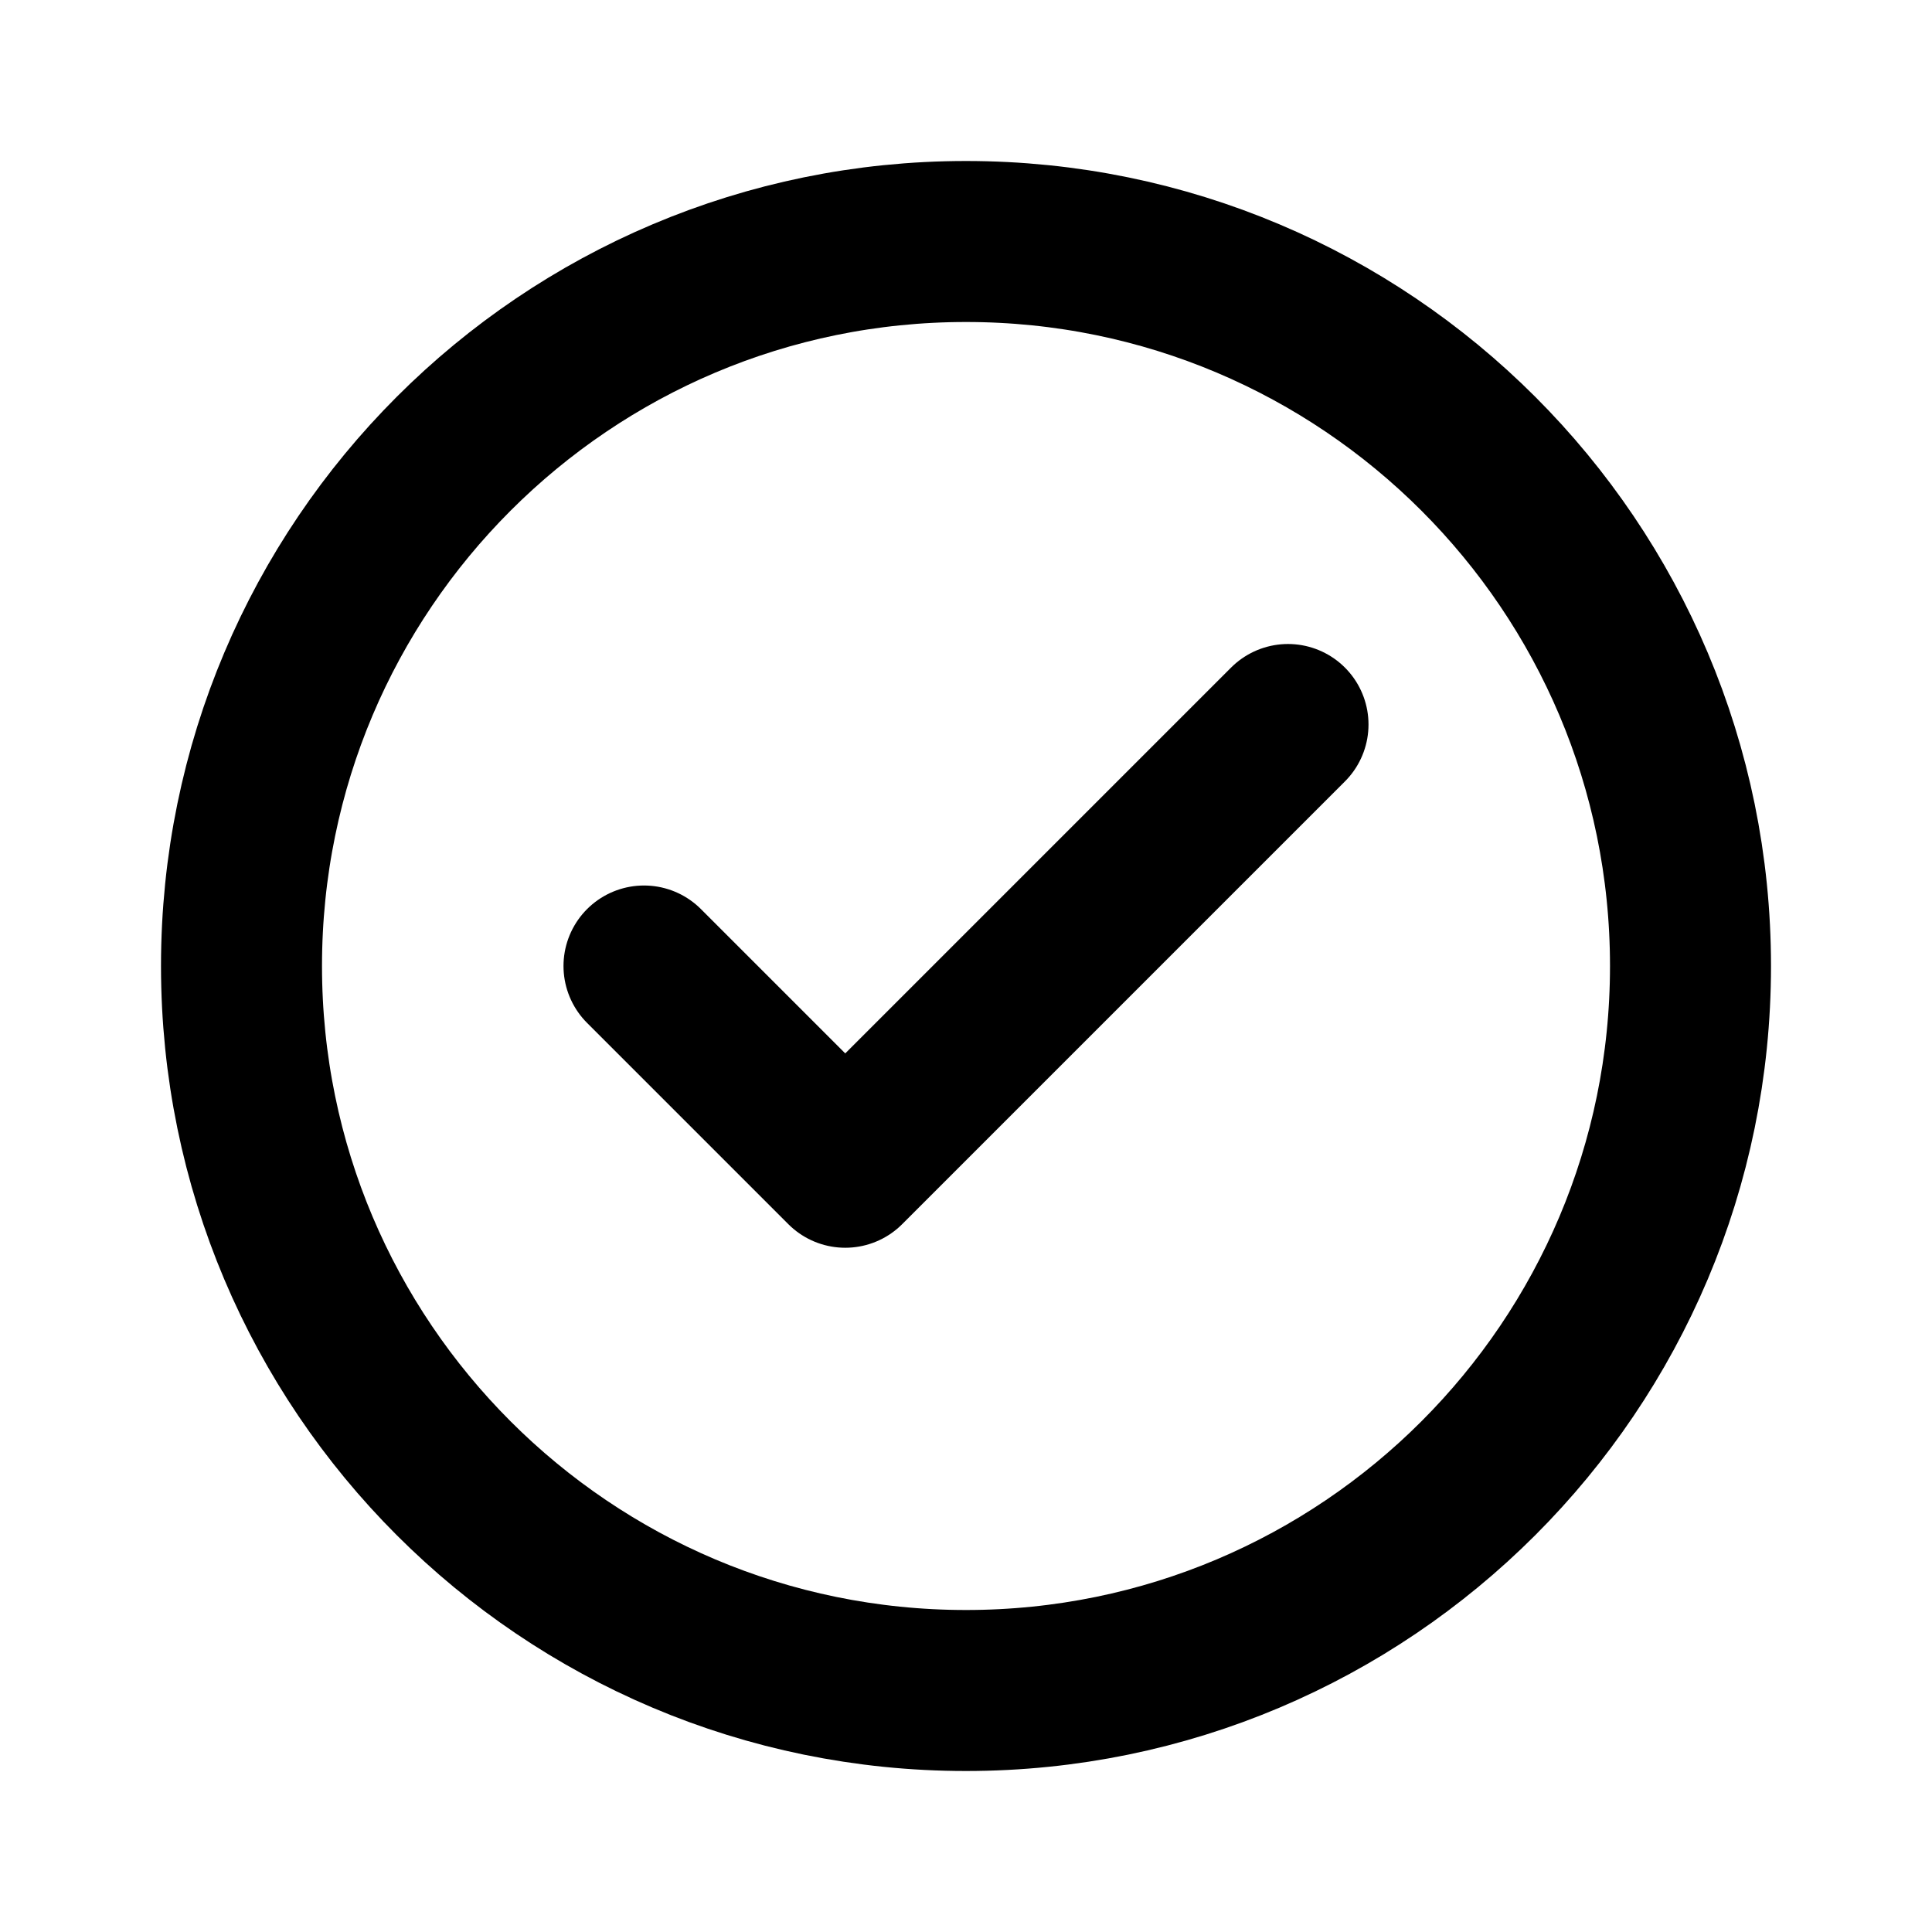
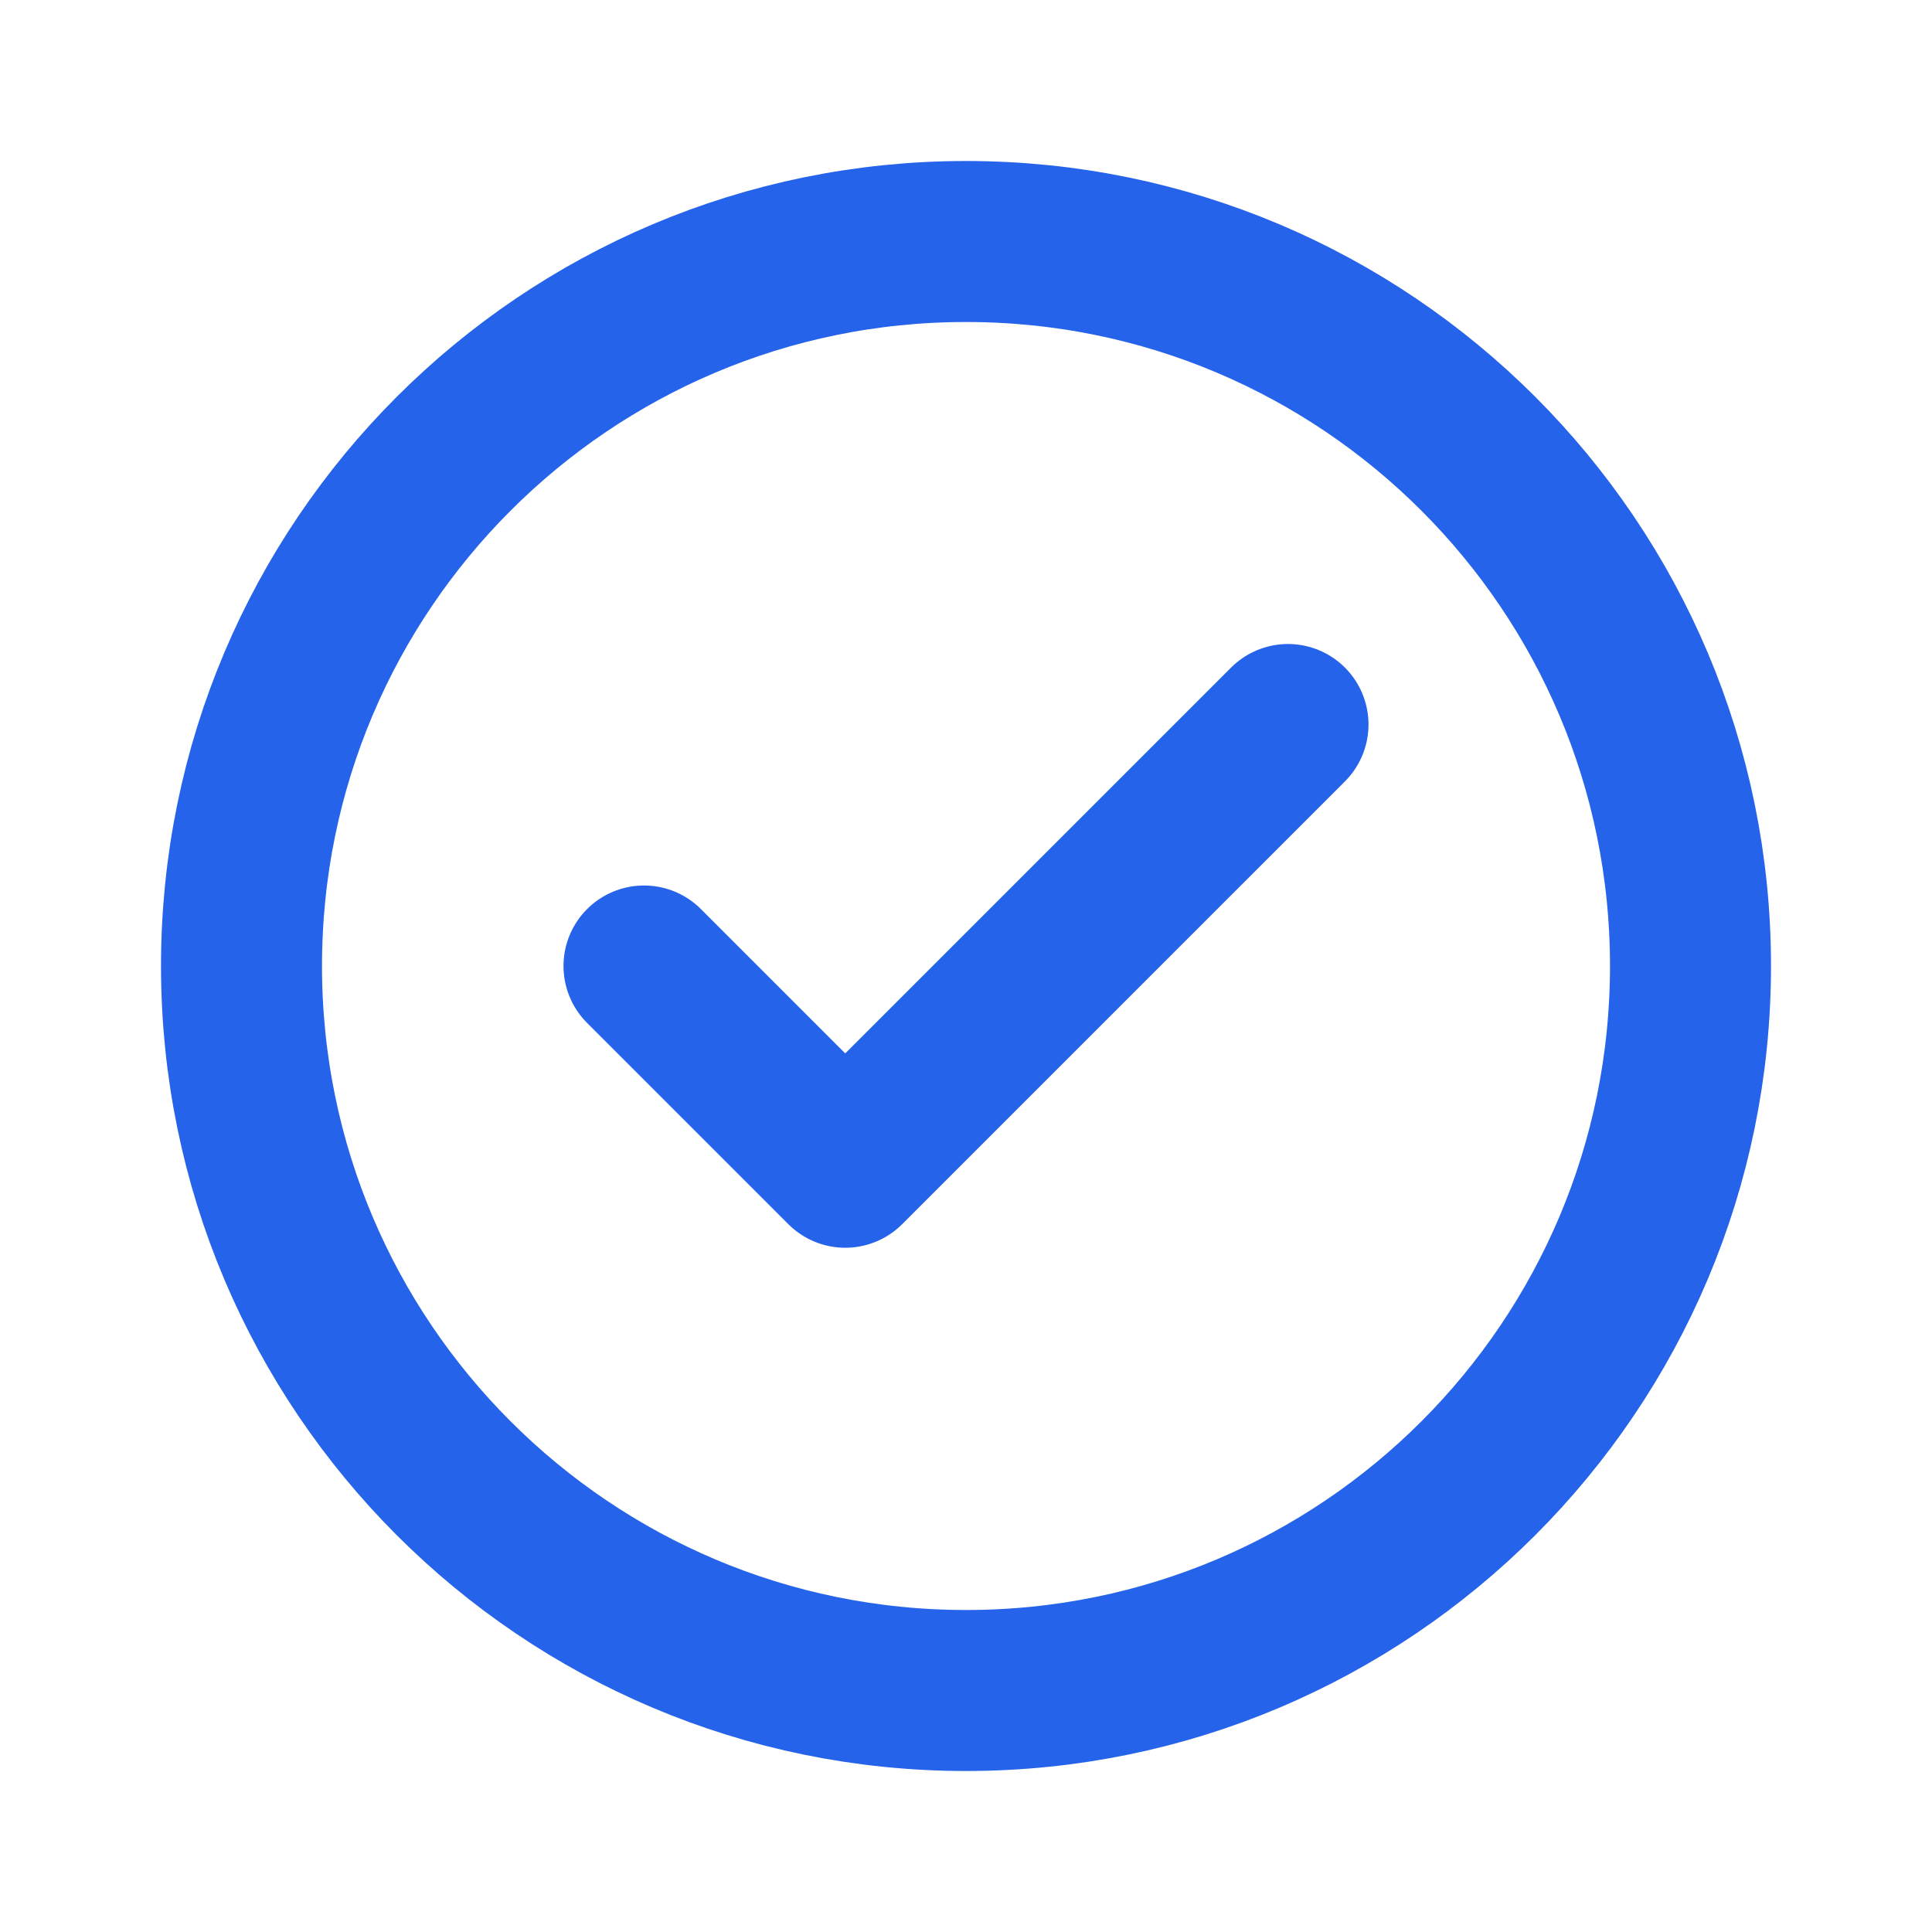
- <svg xmlns="http://www.w3.org/2000/svg" width="24" height="24" viewBox="0 0 24 24" fill="none" stroke="currentColor" stroke-width="2" stroke-linecap="round" stroke-linejoin="round">
+ <svg xmlns="http://www.w3.org/2000/svg" width="24" height="24" viewBox="0 0 24 24" fill="none" stroke="#2563EB" stroke-width="2" stroke-linecap="round" stroke-linejoin="round">
  <circle cx="12" cy="12" r="9" />
  <path d="M8 12l2.5 2.5L16 9" />
</svg>
